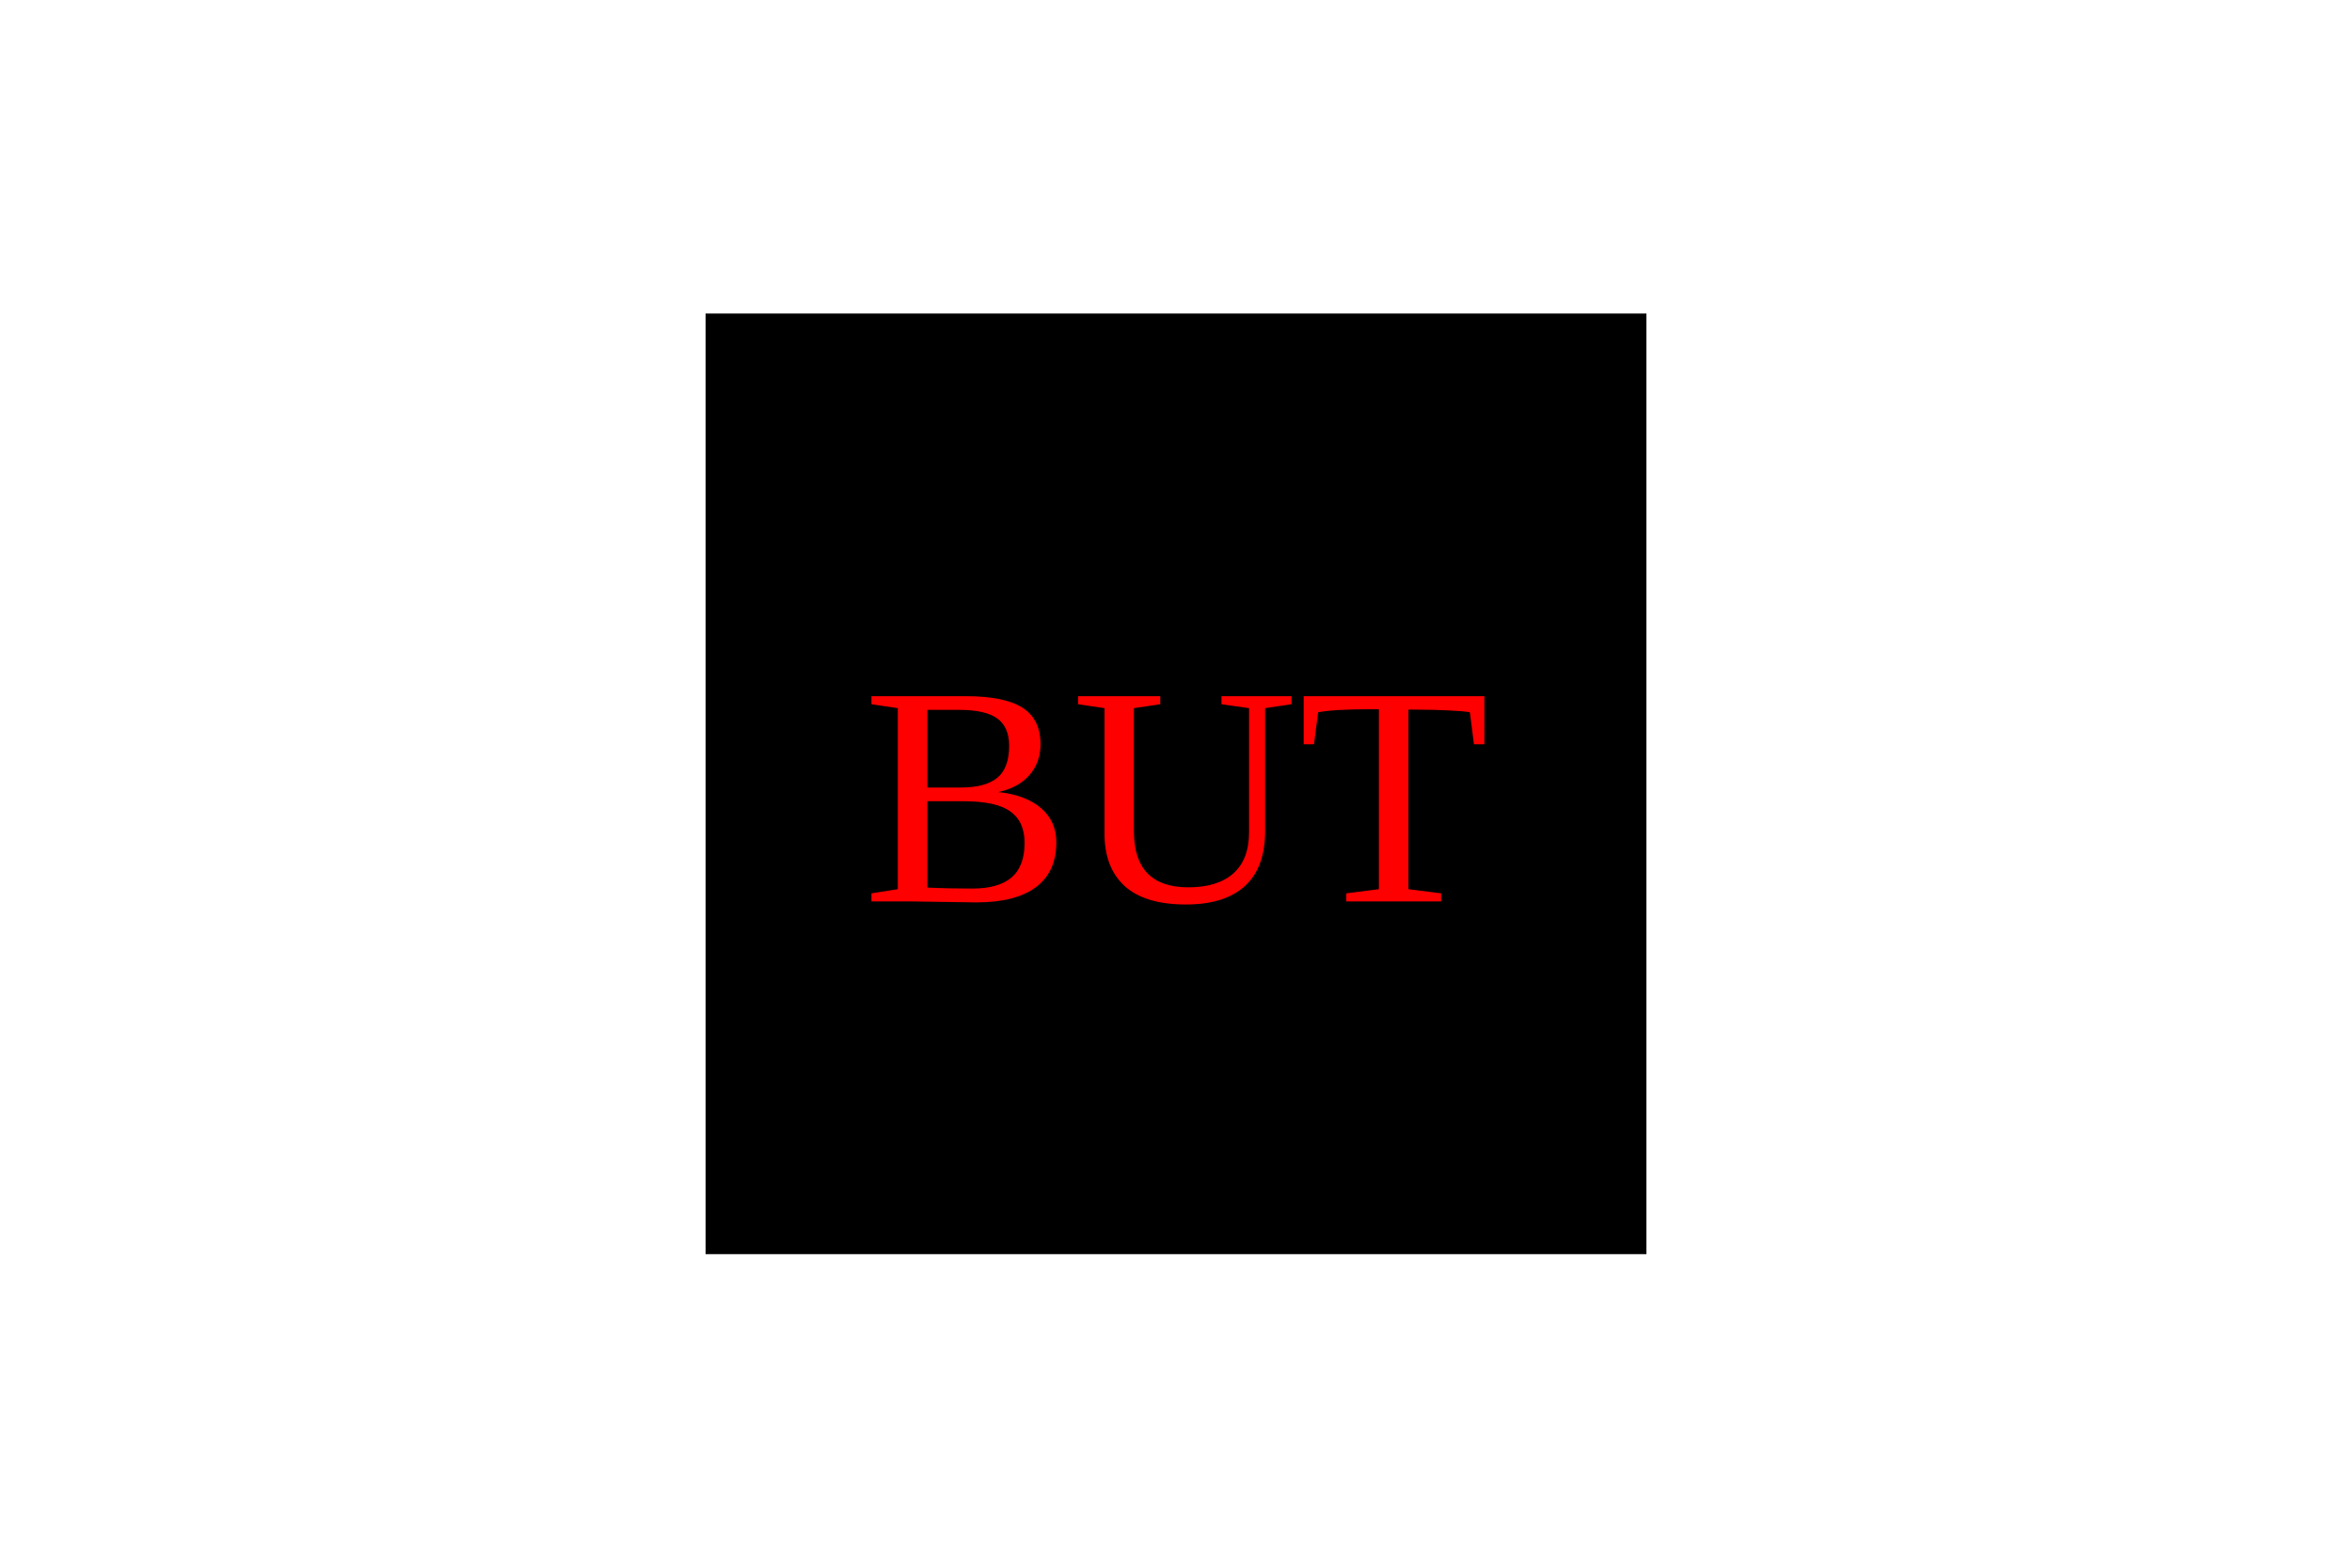
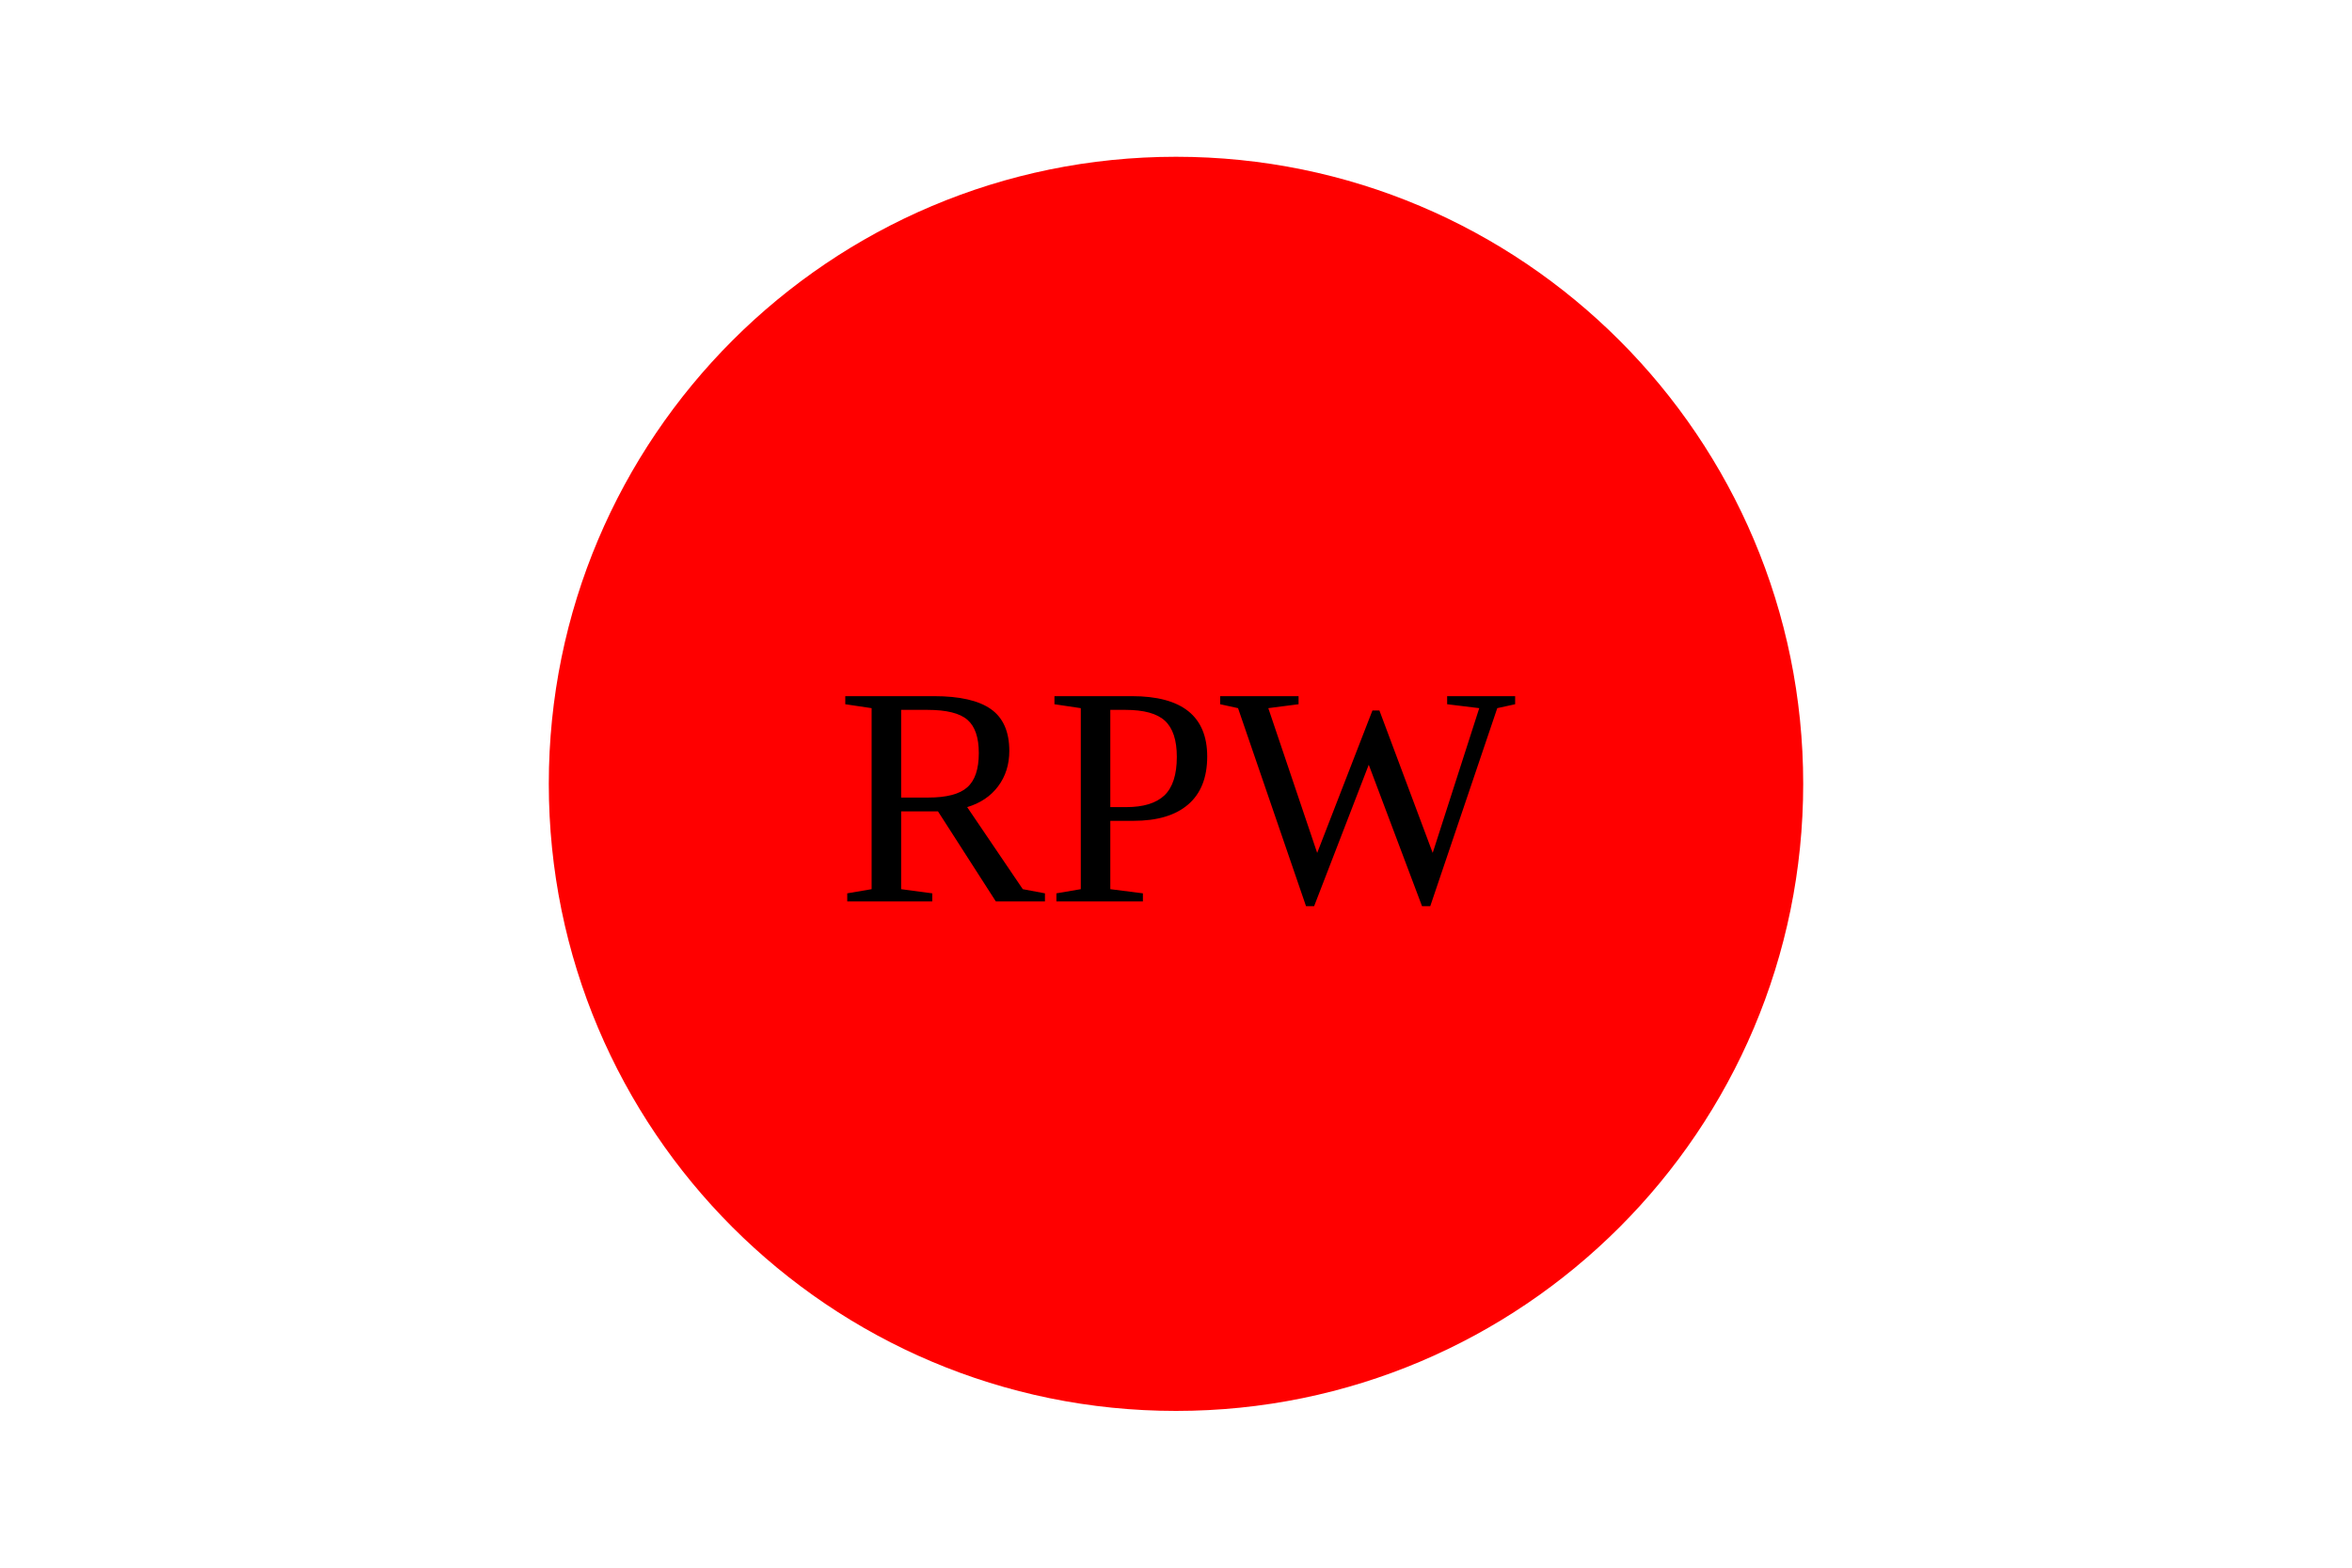
<svg xmlns="http://www.w3.org/2000/svg" version="1.1" width="300" height="200">
-   <rect x="90" y="40" width="120" height="120" fill="black" />
-   <text x="150" y="115" font-size="40" text-anchor="middle" fill="red">BUT</text>
+   <circle cx="150" cy="100" r="80" fill="red" />
+   <text x="150" y="115" font-size="40" text-anchor="middle" fill="black">RPW</text>
</svg>
